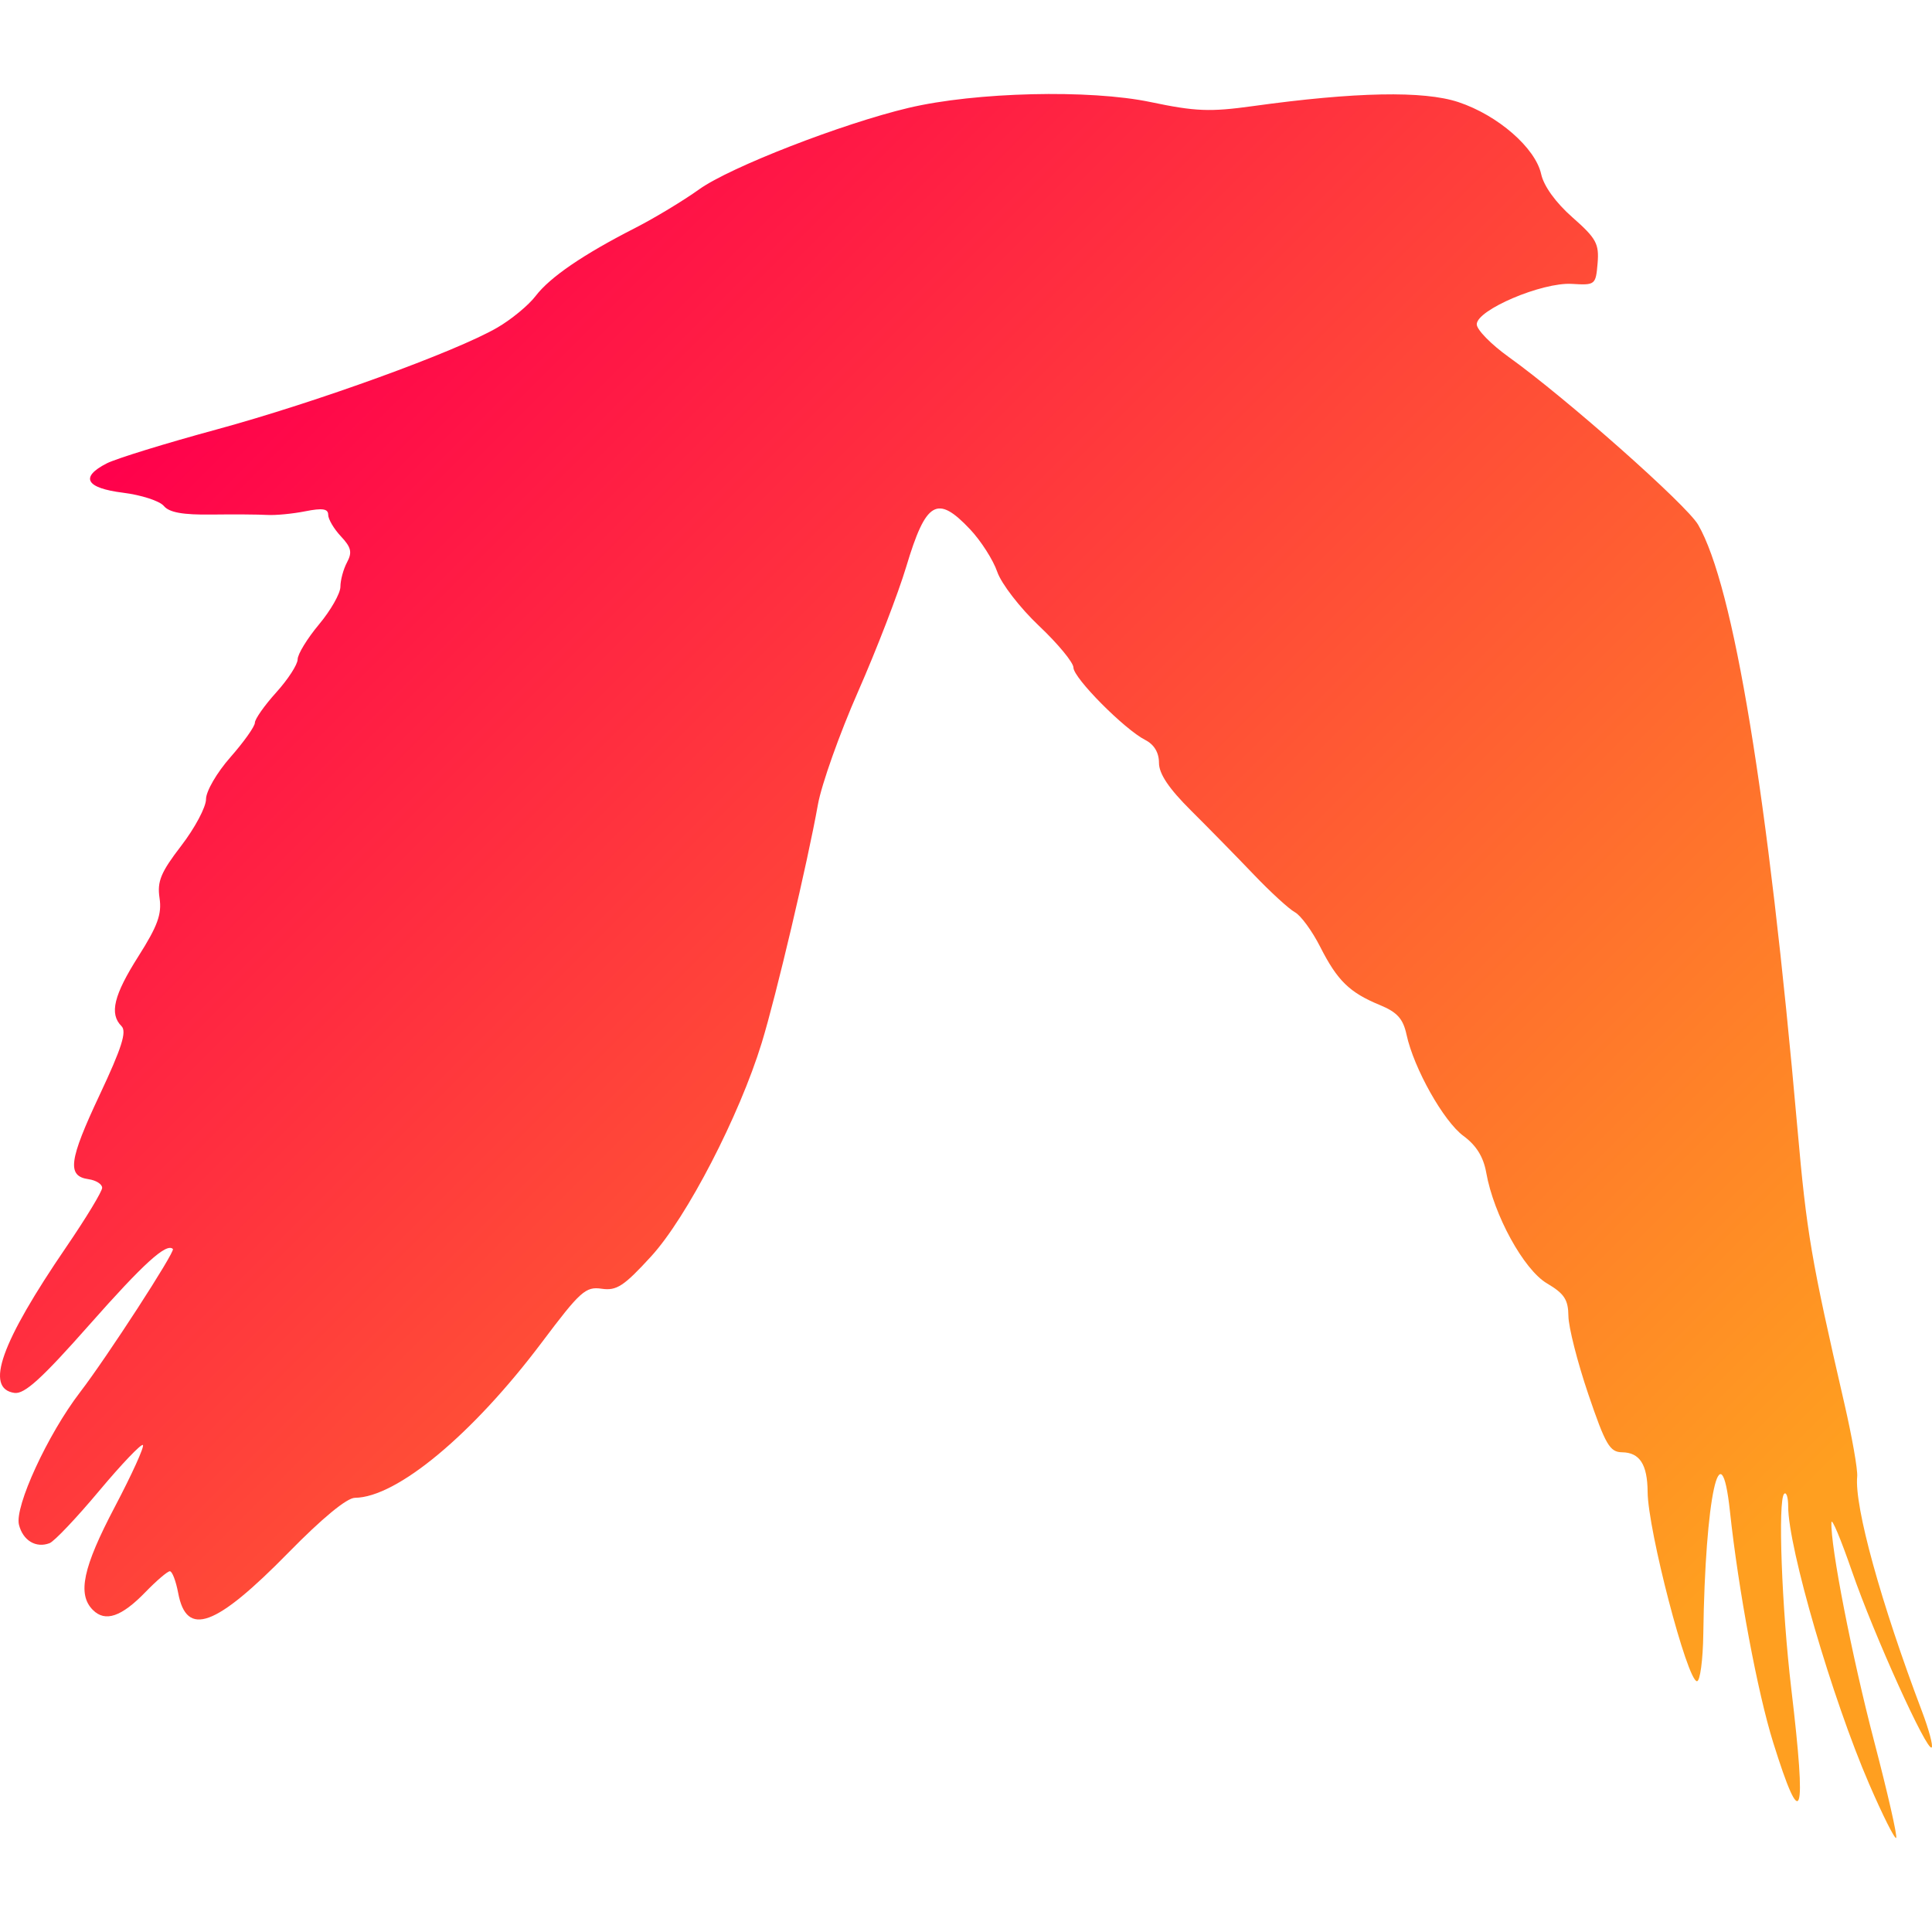
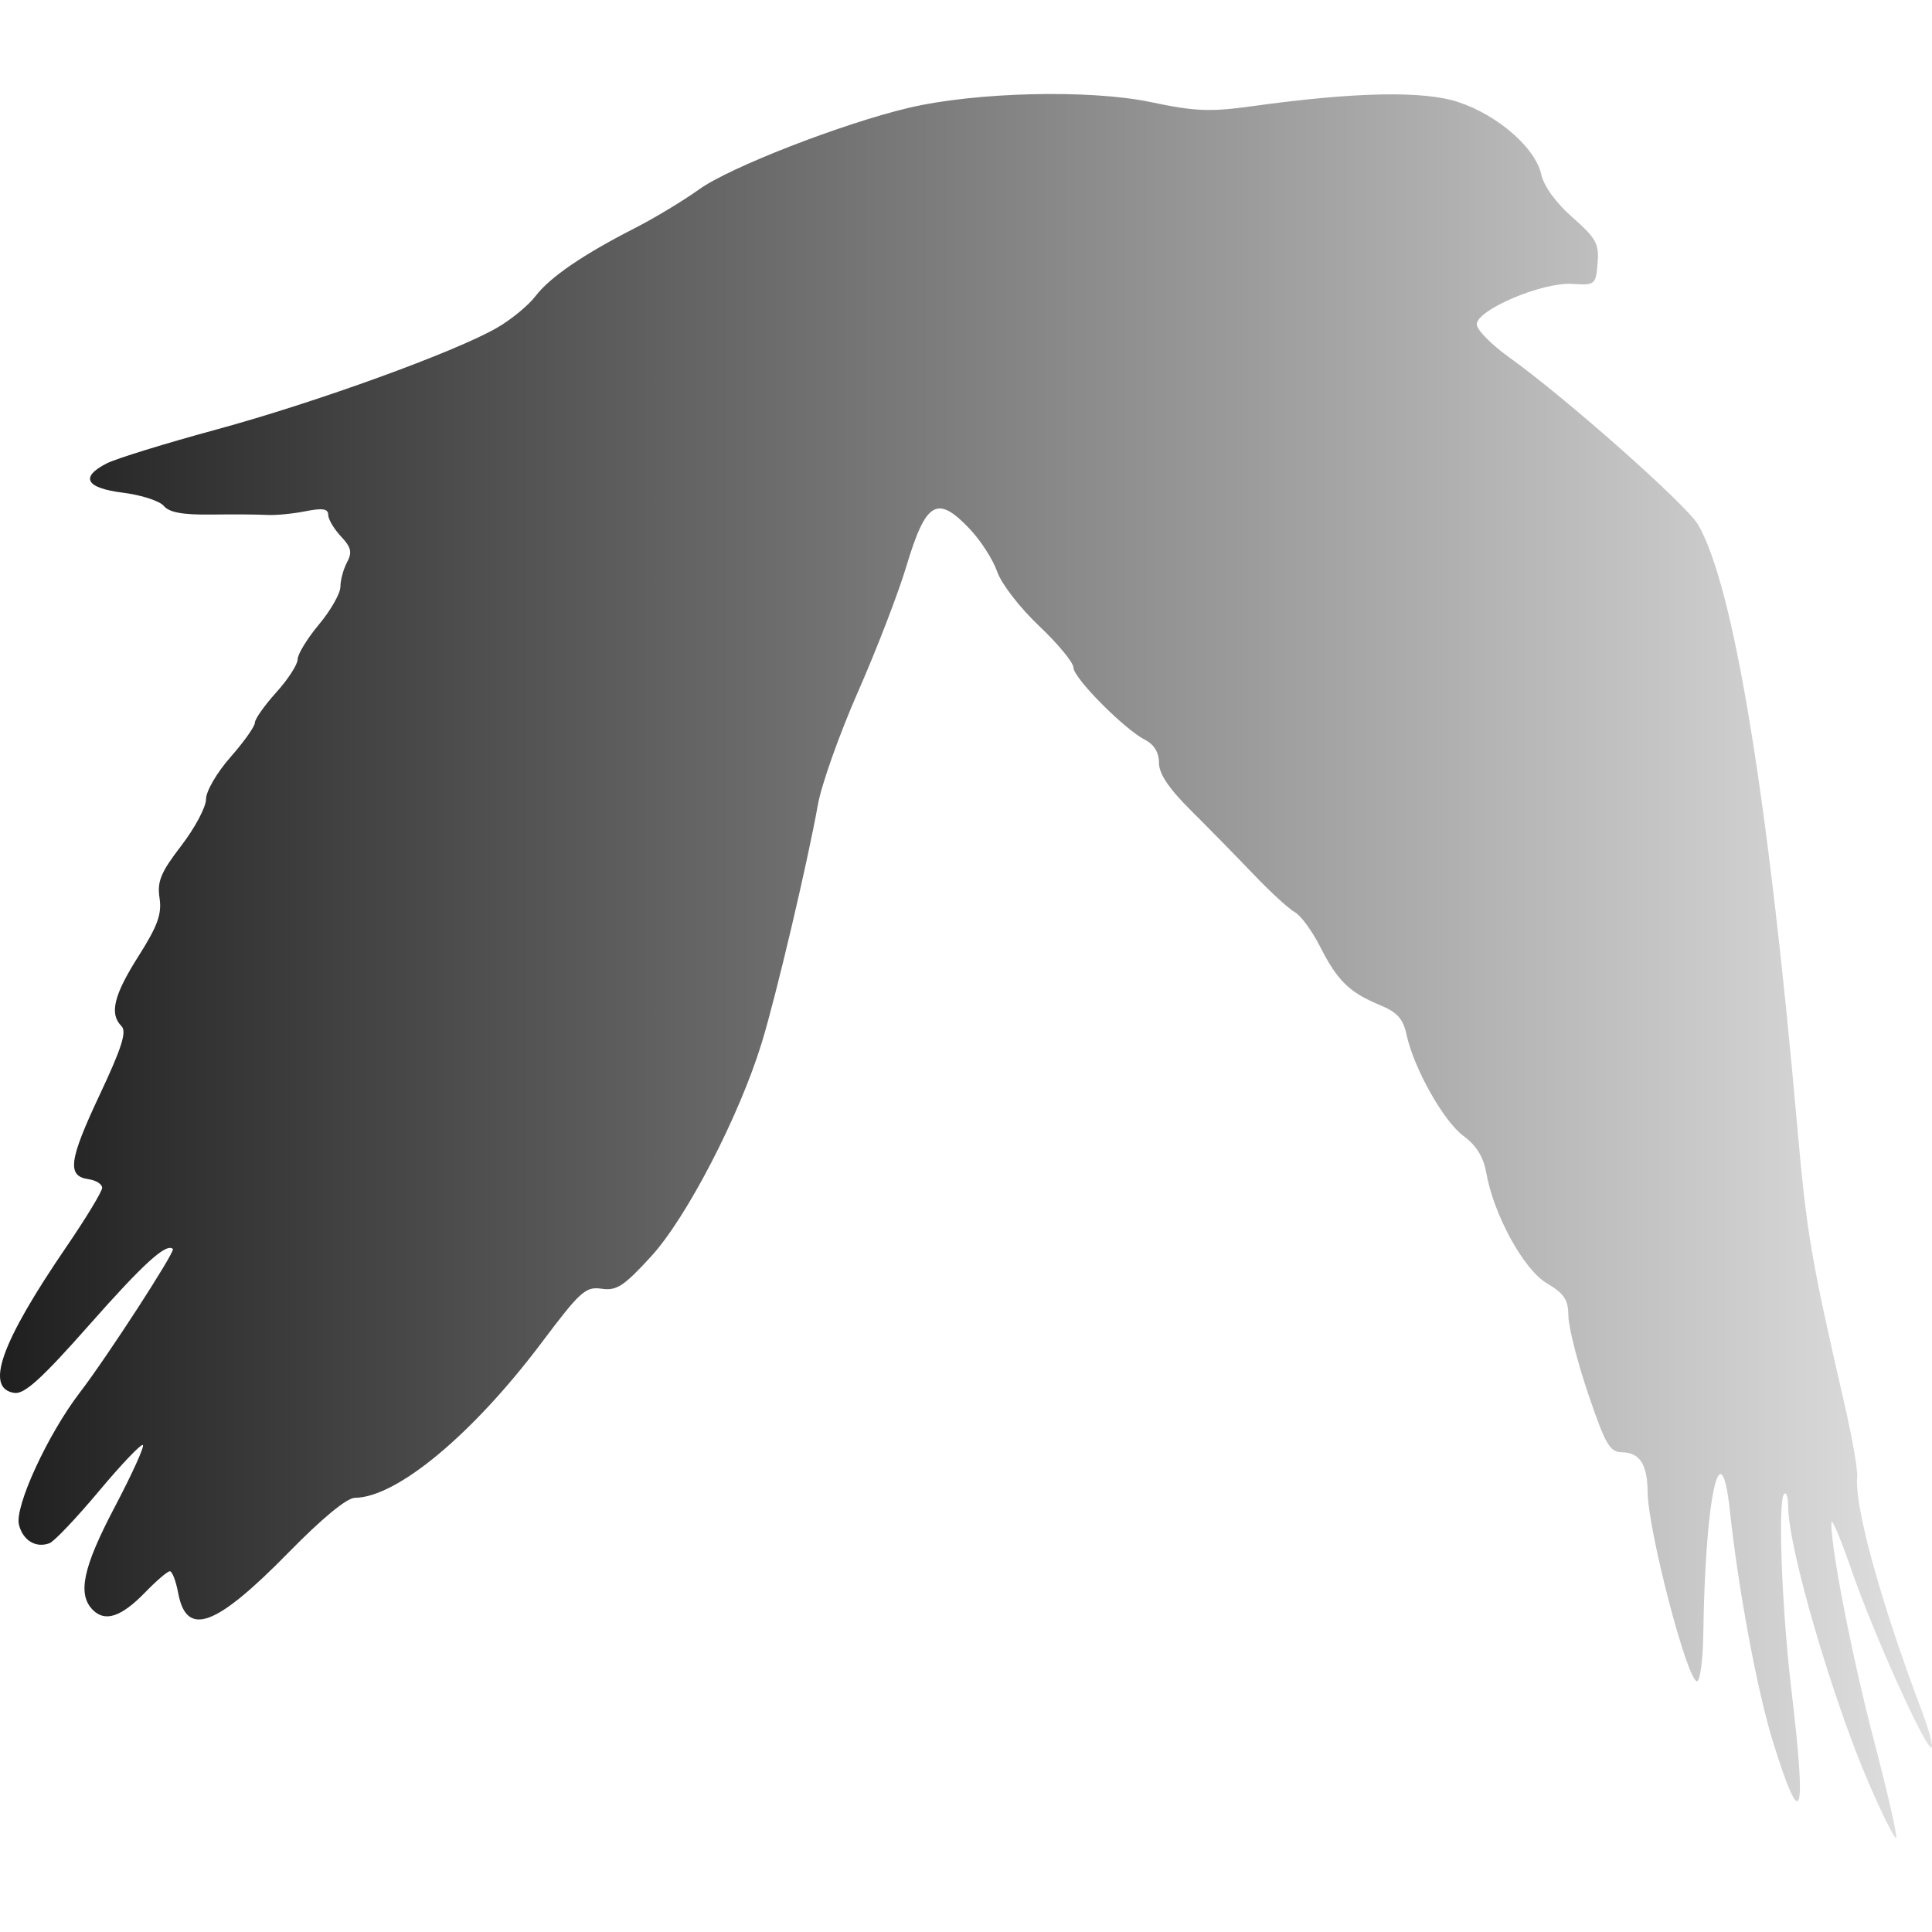
<svg xmlns="http://www.w3.org/2000/svg" xmlns:xlink="http://www.w3.org/1999/xlink" width="600" height="600" viewBox="0 0 600 600" version="1.1" id="svg1">
  <defs id="defs1">
-     <linearGradient id="linearGradient4">
-       <stop style="stop-color:#ff004c;stop-opacity:1;" offset="0" id="stop4" />
-       <stop style="stop-color:#ff9f20;stop-opacity:1;" offset="1" id="stop5" />
+     <linearGradient id="linearGradient1">
+       <stop style="stop-color:#1f1f1f;stop-opacity:1;" offset="0" id="stop1" />
+       <stop style="stop-color:#e0e0e0;stop-opacity:1;" offset="1" id="stop2" />
    </linearGradient>
-     <linearGradient xlink:href="#linearGradient4" id="linearGradient5" x1="77.324" y1="51.634" x2="450.674" y2="424.985" gradientUnits="userSpaceOnUse" gradientTransform="matrix(1.136368,0,0,1.136368,-7.0751853e-7,29.19231)" />
+     <linearGradient xlink:href="#linearGradient1" id="linearGradient2" x1="-7.3205069e-07" y1="300" x2="600" y2="300" gradientUnits="userSpaceOnUse" />
  </defs>
-   <path style="fill:url(#linearGradient5);stroke:none;stroke-width:16.364" d="m 320.441,29.266 c -13.832,0.332 -27.894,1.776 -38.291,4.24 -20.606,4.884 -55.429,18.426 -64.983,25.27 -4.959,3.551 -13.923,8.963 -19.919,12.025 -16.182,8.26 -26.452,15.281 -30.916,21.136 -2.189,2.871 -7.544,7.288 -11.903,9.814 -12.949,7.508 -56.306,23.236 -87.209,31.638 -15.87,4.314 -31.204,9.048 -34.07,10.518 -8.398,4.298 -6.519,7.664 5.082,9.114 5.667,0.708 11.359,2.56 12.651,4.115 1.674,2.017 5.924,2.782 14.835,2.663 6.869,-0.089 14.624,-0.034 17.232,0.12 2.608,0.155 7.944,-0.356 11.857,-1.135 5.334,-1.062 7.114,-0.794 7.114,1.079 0,1.374 1.781,4.395 3.958,6.712 3.191,3.396 3.558,4.956 1.896,8.059 -1.132,2.116 -2.059,5.531 -2.059,7.588 0,2.057 -2.988,7.316 -6.64,11.687 -3.651,4.371 -6.642,9.258 -6.642,10.859 0,1.601 -2.988,6.219 -6.64,10.262 -3.652,4.042 -6.64,8.282 -6.64,9.423 0,1.141 -3.415,5.954 -7.588,10.696 -4.233,4.809 -7.588,10.583 -7.588,13.058 0,2.44 -3.458,8.937 -7.684,14.435 -6.352,8.27 -7.523,11.081 -6.746,16.255 0.747,4.977 -0.585,8.659 -6.525,18.023 -7.707,12.149 -9.116,17.935 -5.289,21.76 1.687,1.686 0.074,6.76 -6.768,21.307 -9.588,20.382 -10.235,25.259 -3.489,26.221 2.337,0.332 4.248,1.537 4.248,2.674 0,1.138 -5.009,9.403 -11.133,18.367 -20.356,29.794 -25.404,44.009 -16.103,45.333 3.122,0.446 8.508,-4.453 23.259,-21.15 16.848,-19.069 23.964,-25.528 25.947,-23.544 0.787,0.788 -20.486,33.61 -28.85,44.507 -10.011,13.045 -20.364,35.51 -18.955,41.13 1.233,4.909 5.28,7.342 9.514,5.718 1.457,-0.559 8.37,-7.85 15.359,-16.201 6.99,-8.351 13.12,-14.774 13.618,-14.276 0.498,0.498 -3.427,9.138 -8.72,19.198 -9.925,18.854 -11.688,27.157 -6.813,32.032 3.843,3.843 8.867,2.13 16.318,-5.556 3.45,-3.56 6.865,-6.475 7.588,-6.475 0.723,0 1.882,3.033 2.578,6.741 2.602,13.875 11.584,10.581 34.285,-12.566 10.403,-10.612 18.107,-16.982 20.62,-16.982 13.042,-0.135 36.57,-19.712 58.082,-48.335 11.918,-15.855 13.557,-17.326 18.526,-16.595 4.66,0.684 6.902,-0.786 15.423,-10.107 11.022,-12.062 27.346,-43.595 34.294,-66.256 4.464,-14.557 14.239,-56.018 17.448,-73.991 1.118,-6.261 6.732,-22.052 12.473,-35.095 5.741,-13.043 12.47,-30.497 14.957,-38.787 6.119,-20.4 9.608,-22.444 19.818,-11.618 3.378,3.58 7.18,9.524 8.445,13.208 1.275,3.707 7.074,11.212 12.984,16.8 5.876,5.556 10.683,11.384 10.683,12.949 0,3.223 15.801,19.151 22.292,22.471 2.768,1.416 4.269,3.911 4.269,7.103 0,3.414 3.048,7.956 9.958,14.827 5.477,5.448 14.228,14.374 19.445,19.837 5.218,5.463 10.982,10.743 12.811,11.735 1.826,0.992 5.364,5.828 7.857,10.747 5.326,10.502 9.088,14.176 18.51,18.066 5.401,2.229 7.229,4.254 8.299,9.199 2.27,10.49 11.516,26.934 17.693,31.473 3.971,2.915 6.196,6.508 7.058,11.383 2.315,13.107 11.649,30.139 18.846,34.384 5.409,3.192 6.613,5.058 6.677,10.139 0.027,3.428 2.802,14.342 6.166,24.255 5.34,15.729 6.676,18.007 10.488,18.071 5.487,0.062 7.881,3.781 7.945,12.281 0.076,11.866 12.314,58.815 15.33,58.815 0.969,0 1.851,-6.621 1.963,-14.707 0.579,-42.469 5.417,-64.696 8.275,-38.033 2.621,24.448 8.574,56.266 13.437,71.807 8.895,28.431 10.425,23.929 5.628,-16.563 -2.993,-25.274 -4.224,-58.703 -2.237,-60.693 0.694,-0.689 1.257,1.079 1.257,3.931 0,12.773 13.665,59.626 25.113,86.109 4.191,9.693 7.978,17.264 8.422,16.819 0.441,-0.441 -2.629,-13.921 -6.824,-29.955 -6.92,-26.446 -13.623,-60.813 -13.279,-68.046 0.076,-1.564 2.941,5.266 6.365,15.178 6.797,19.657 23.315,56.17 24.761,54.724 0.496,-0.496 -0.857,-5.541 -3.004,-11.21 -12.762,-33.697 -21.026,-63.649 -20.122,-72.92 0.205,-2.088 -1.598,-12.333 -4.003,-22.766 -10.281,-44.6 -11.698,-52.906 -14.558,-85.369 -9.125,-103.513 -19.818,-168.504 -30.847,-187.477 -3.598,-6.189 -41.044,-39.349 -58.778,-52.05 -5.456,-3.907 -9.961,-8.482 -9.961,-10.166 -0.059,-4.477 20.288,-13.129 29.55,-12.566 7.234,0.441 7.414,0.294 7.977,-6.413 0.506,-6.055 -0.416,-7.739 -7.812,-14.249 -5.178,-4.557 -8.894,-9.693 -9.713,-13.423 -1.789,-8.149 -13.453,-18.298 -25.704,-22.367 -10.794,-3.585 -32.001,-3.171 -63.881,1.249 -13.261,1.838 -17.796,1.657 -31.697,-1.26 -9.473,-1.988 -23.072,-2.769 -36.904,-2.437 z" id="rect3" />
+   <path style="fill:url(#linearGradient2);stroke:none;stroke-width:16.364" d="m 320.441,29.266 c -13.832,0.332 -27.894,1.776 -38.291,4.24 -20.606,4.884 -55.429,18.426 -64.983,25.27 -4.959,3.551 -13.923,8.963 -19.919,12.025 -16.182,8.26 -26.452,15.281 -30.916,21.136 -2.189,2.871 -7.544,7.288 -11.903,9.814 -12.949,7.508 -56.306,23.236 -87.209,31.638 -15.87,4.314 -31.204,9.048 -34.07,10.518 -8.398,4.298 -6.519,7.664 5.082,9.114 5.667,0.708 11.359,2.56 12.651,4.115 1.674,2.017 5.924,2.782 14.835,2.663 6.869,-0.089 14.624,-0.034 17.232,0.12 2.608,0.155 7.944,-0.356 11.857,-1.135 5.334,-1.062 7.114,-0.794 7.114,1.079 0,1.374 1.781,4.395 3.958,6.712 3.191,3.396 3.558,4.956 1.896,8.059 -1.132,2.116 -2.059,5.531 -2.059,7.588 0,2.057 -2.988,7.316 -6.64,11.687 -3.651,4.371 -6.642,9.258 -6.642,10.859 0,1.601 -2.988,6.219 -6.64,10.262 -3.652,4.042 -6.64,8.282 -6.64,9.423 0,1.141 -3.415,5.954 -7.588,10.696 -4.233,4.809 -7.588,10.583 -7.588,13.058 0,2.44 -3.458,8.937 -7.684,14.435 -6.352,8.27 -7.523,11.081 -6.746,16.255 0.747,4.977 -0.585,8.659 -6.525,18.023 -7.707,12.149 -9.116,17.935 -5.289,21.76 1.687,1.686 0.074,6.76 -6.768,21.307 -9.588,20.382 -10.235,25.259 -3.489,26.221 2.337,0.332 4.248,1.537 4.248,2.674 0,1.138 -5.009,9.403 -11.133,18.367 -20.356,29.794 -25.404,44.009 -16.103,45.333 3.122,0.446 8.508,-4.453 23.259,-21.15 16.848,-19.069 23.964,-25.528 25.947,-23.544 0.787,0.788 -20.486,33.61 -28.85,44.507 -10.011,13.045 -20.364,35.51 -18.955,41.13 1.233,4.909 5.28,7.342 9.514,5.718 1.457,-0.559 8.37,-7.85 15.359,-16.201 6.99,-8.351 13.12,-14.774 13.618,-14.276 0.498,0.498 -3.427,9.138 -8.72,19.198 -9.925,18.854 -11.688,27.157 -6.813,32.032 3.843,3.843 8.867,2.13 16.318,-5.556 3.45,-3.56 6.865,-6.475 7.588,-6.475 0.723,0 1.882,3.033 2.578,6.741 2.602,13.875 11.584,10.581 34.285,-12.566 10.403,-10.612 18.107,-16.982 20.62,-16.982 13.042,-0.135 36.57,-19.712 58.082,-48.335 11.918,-15.855 13.557,-17.326 18.526,-16.595 4.66,0.684 6.902,-0.786 15.423,-10.107 11.022,-12.062 27.346,-43.595 34.294,-66.256 4.464,-14.557 14.239,-56.018 17.448,-73.991 1.118,-6.261 6.732,-22.052 12.473,-35.095 5.741,-13.043 12.47,-30.497 14.957,-38.787 6.119,-20.4 9.608,-22.444 19.818,-11.618 3.378,3.58 7.18,9.524 8.445,13.208 1.275,3.707 7.074,11.212 12.984,16.8 5.876,5.556 10.683,11.384 10.683,12.949 0,3.223 15.801,19.151 22.292,22.471 2.768,1.416 4.269,3.911 4.269,7.103 0,3.414 3.048,7.956 9.958,14.827 5.477,5.448 14.228,14.374 19.445,19.837 5.218,5.463 10.982,10.743 12.811,11.735 1.826,0.992 5.364,5.828 7.857,10.747 5.326,10.502 9.088,14.176 18.51,18.066 5.401,2.229 7.229,4.254 8.299,9.199 2.27,10.49 11.516,26.934 17.693,31.473 3.971,2.915 6.196,6.508 7.058,11.383 2.315,13.107 11.649,30.139 18.846,34.384 5.409,3.192 6.613,5.058 6.677,10.139 0.027,3.428 2.802,14.342 6.166,24.255 5.34,15.729 6.676,18.007 10.488,18.071 5.487,0.062 7.881,3.781 7.945,12.281 0.076,11.866 12.314,58.815 15.33,58.815 0.969,0 1.851,-6.621 1.963,-14.707 0.579,-42.469 5.417,-64.696 8.275,-38.033 2.621,24.448 8.574,56.266 13.437,71.807 8.895,28.431 10.425,23.929 5.628,-16.563 -2.993,-25.274 -4.224,-58.703 -2.237,-60.693 0.694,-0.689 1.257,1.079 1.257,3.931 0,12.773 13.665,59.626 25.113,86.109 4.191,9.693 7.978,17.264 8.422,16.819 0.441,-0.441 -2.629,-13.921 -6.824,-29.955 -6.92,-26.446 -13.623,-60.813 -13.279,-68.046 0.076,-1.564 2.941,5.266 6.365,15.178 6.797,19.657 23.315,56.17 24.761,54.724 0.496,-0.496 -0.857,-5.541 -3.004,-11.21 -12.762,-33.697 -21.026,-63.649 -20.122,-72.92 0.205,-2.088 -1.598,-12.333 -4.003,-22.766 -10.281,-44.6 -11.698,-52.906 -14.558,-85.369 -9.125,-103.513 -19.818,-168.504 -30.847,-187.477 -3.598,-6.189 -41.044,-39.349 -58.778,-52.05 -5.456,-3.907 -9.961,-8.482 -9.961,-10.166 -0.059,-4.477 20.288,-13.129 29.55,-12.566 7.234,0.441 7.414,0.294 7.977,-6.413 0.506,-6.055 -0.416,-7.739 -7.812,-14.249 -5.178,-4.557 -8.894,-9.693 -9.713,-13.423 -1.789,-8.149 -13.453,-18.298 -25.704,-22.367 -10.794,-3.585 -32.001,-3.171 -63.881,1.249 -13.261,1.838 -17.796,1.657 -31.697,-1.26 -9.473,-1.988 -23.072,-2.769 -36.904,-2.437 z" id="rect3" />
</svg>
